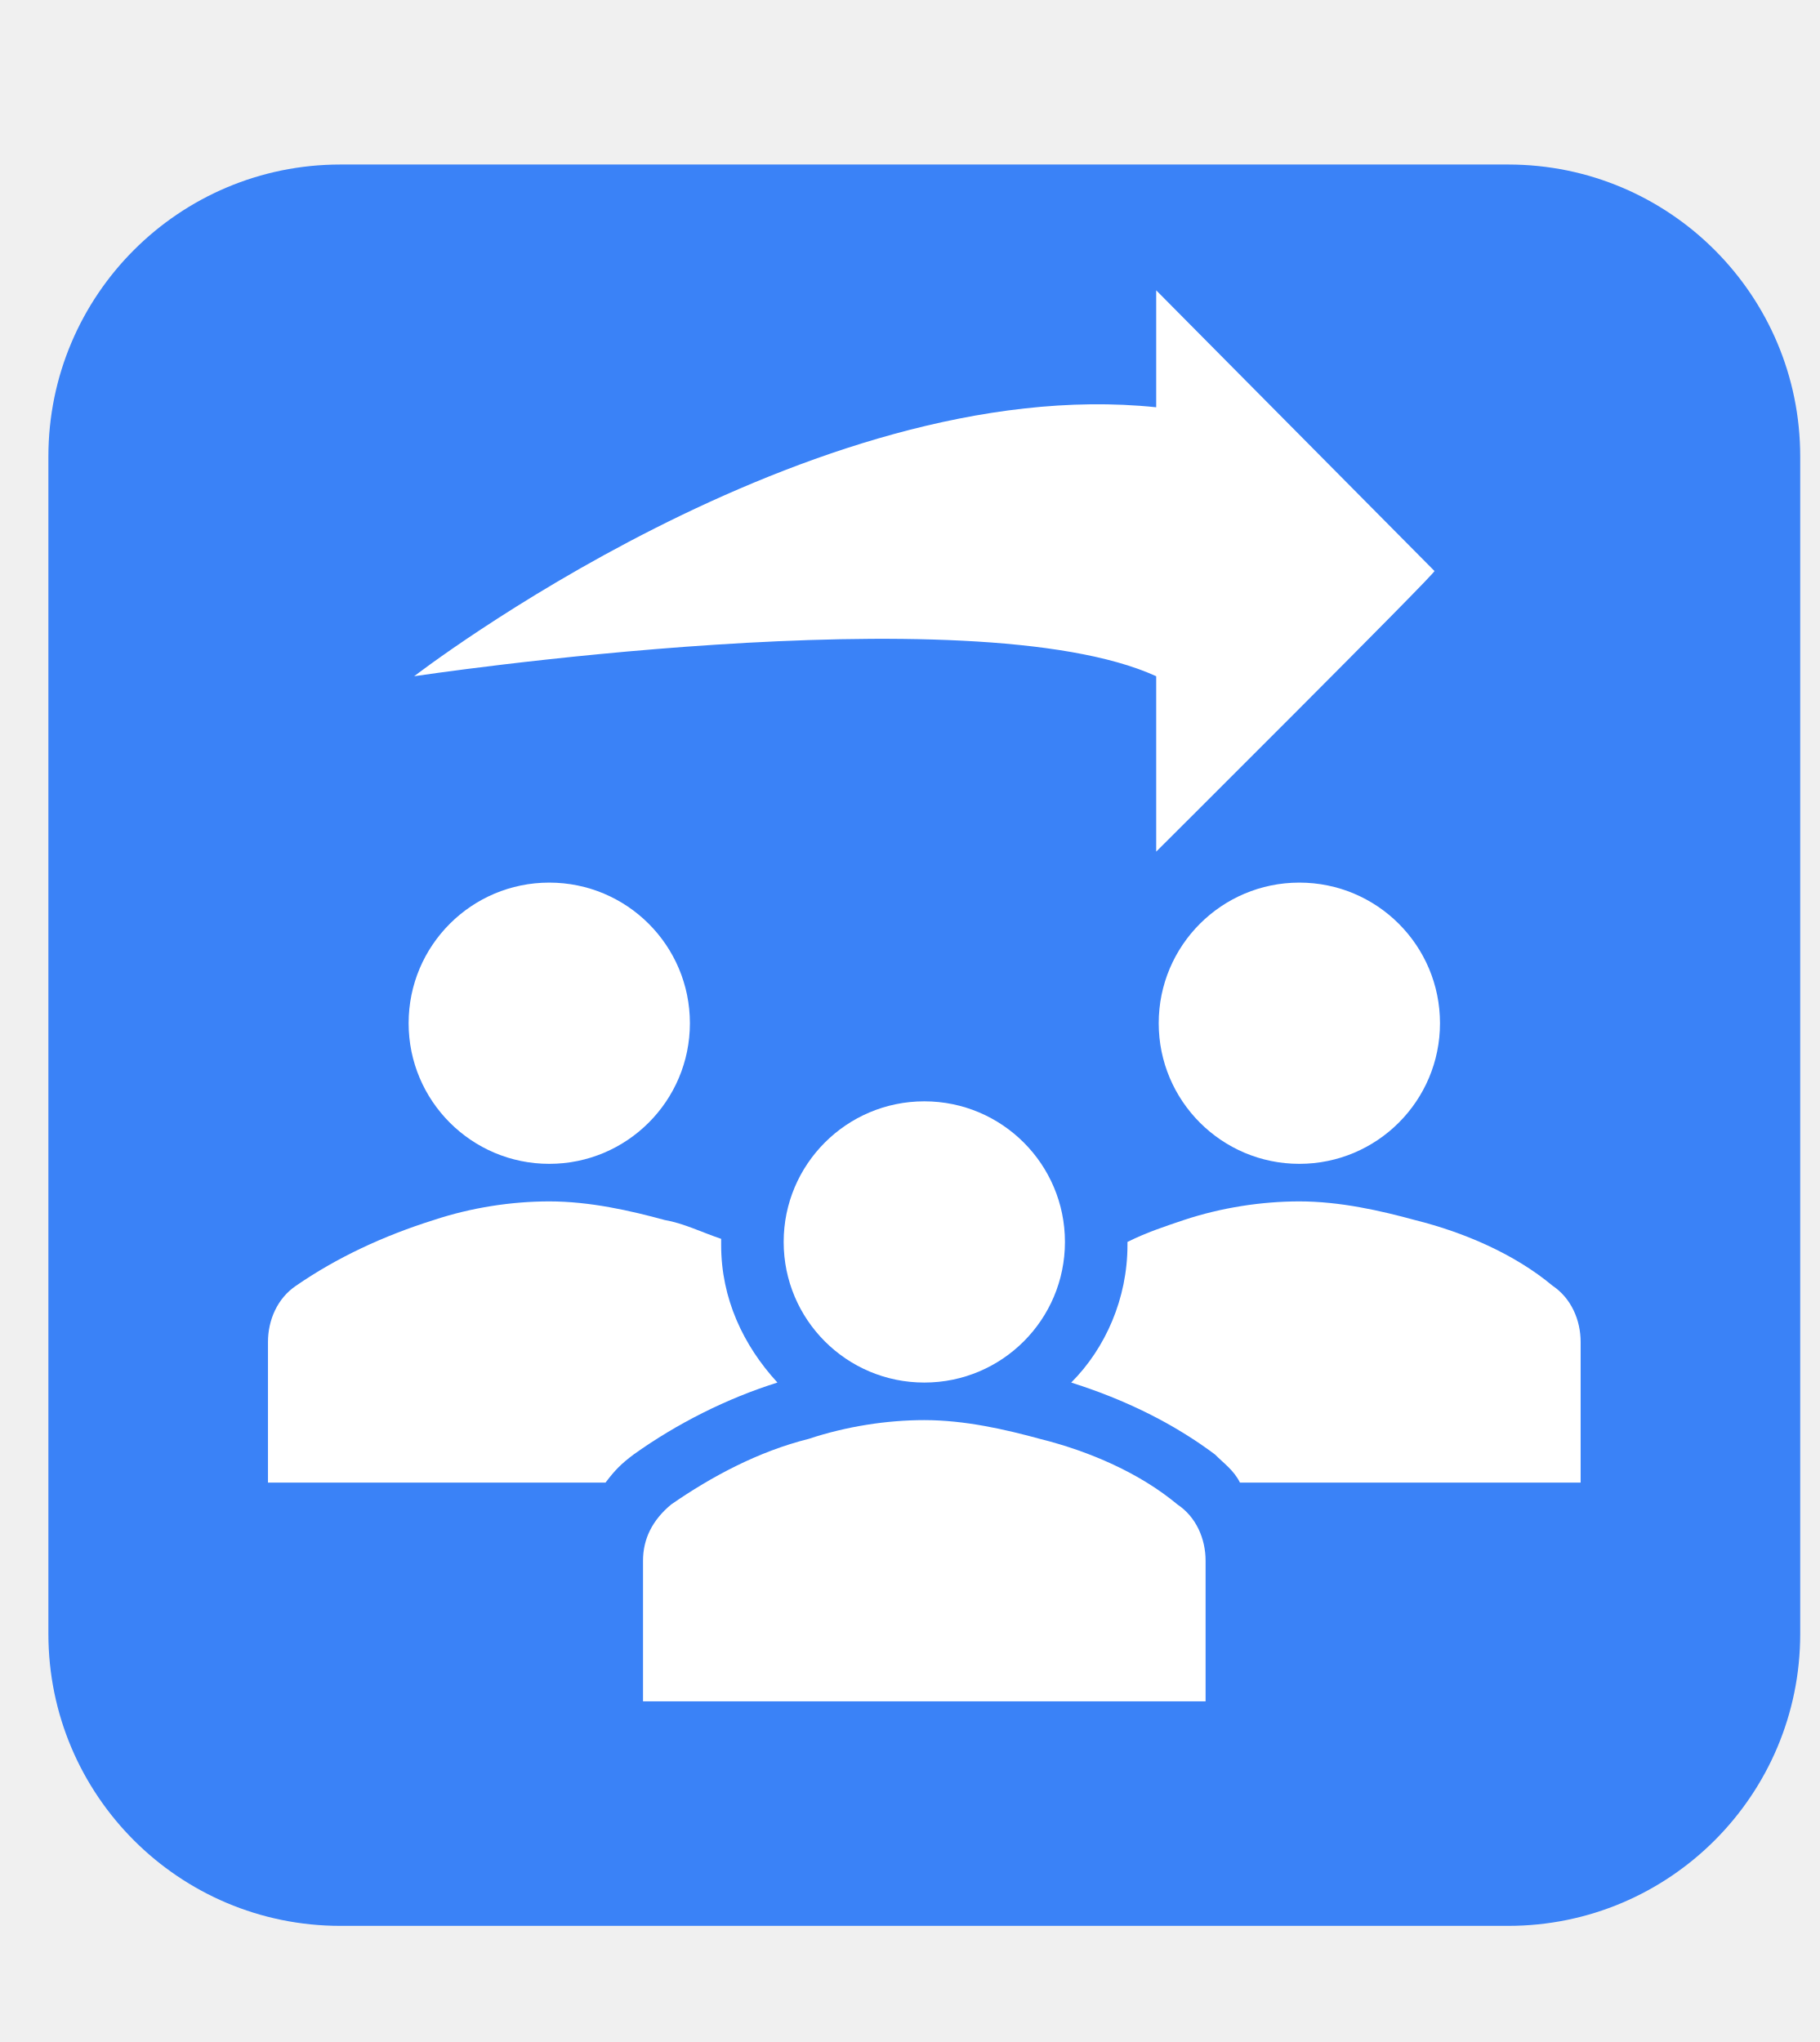
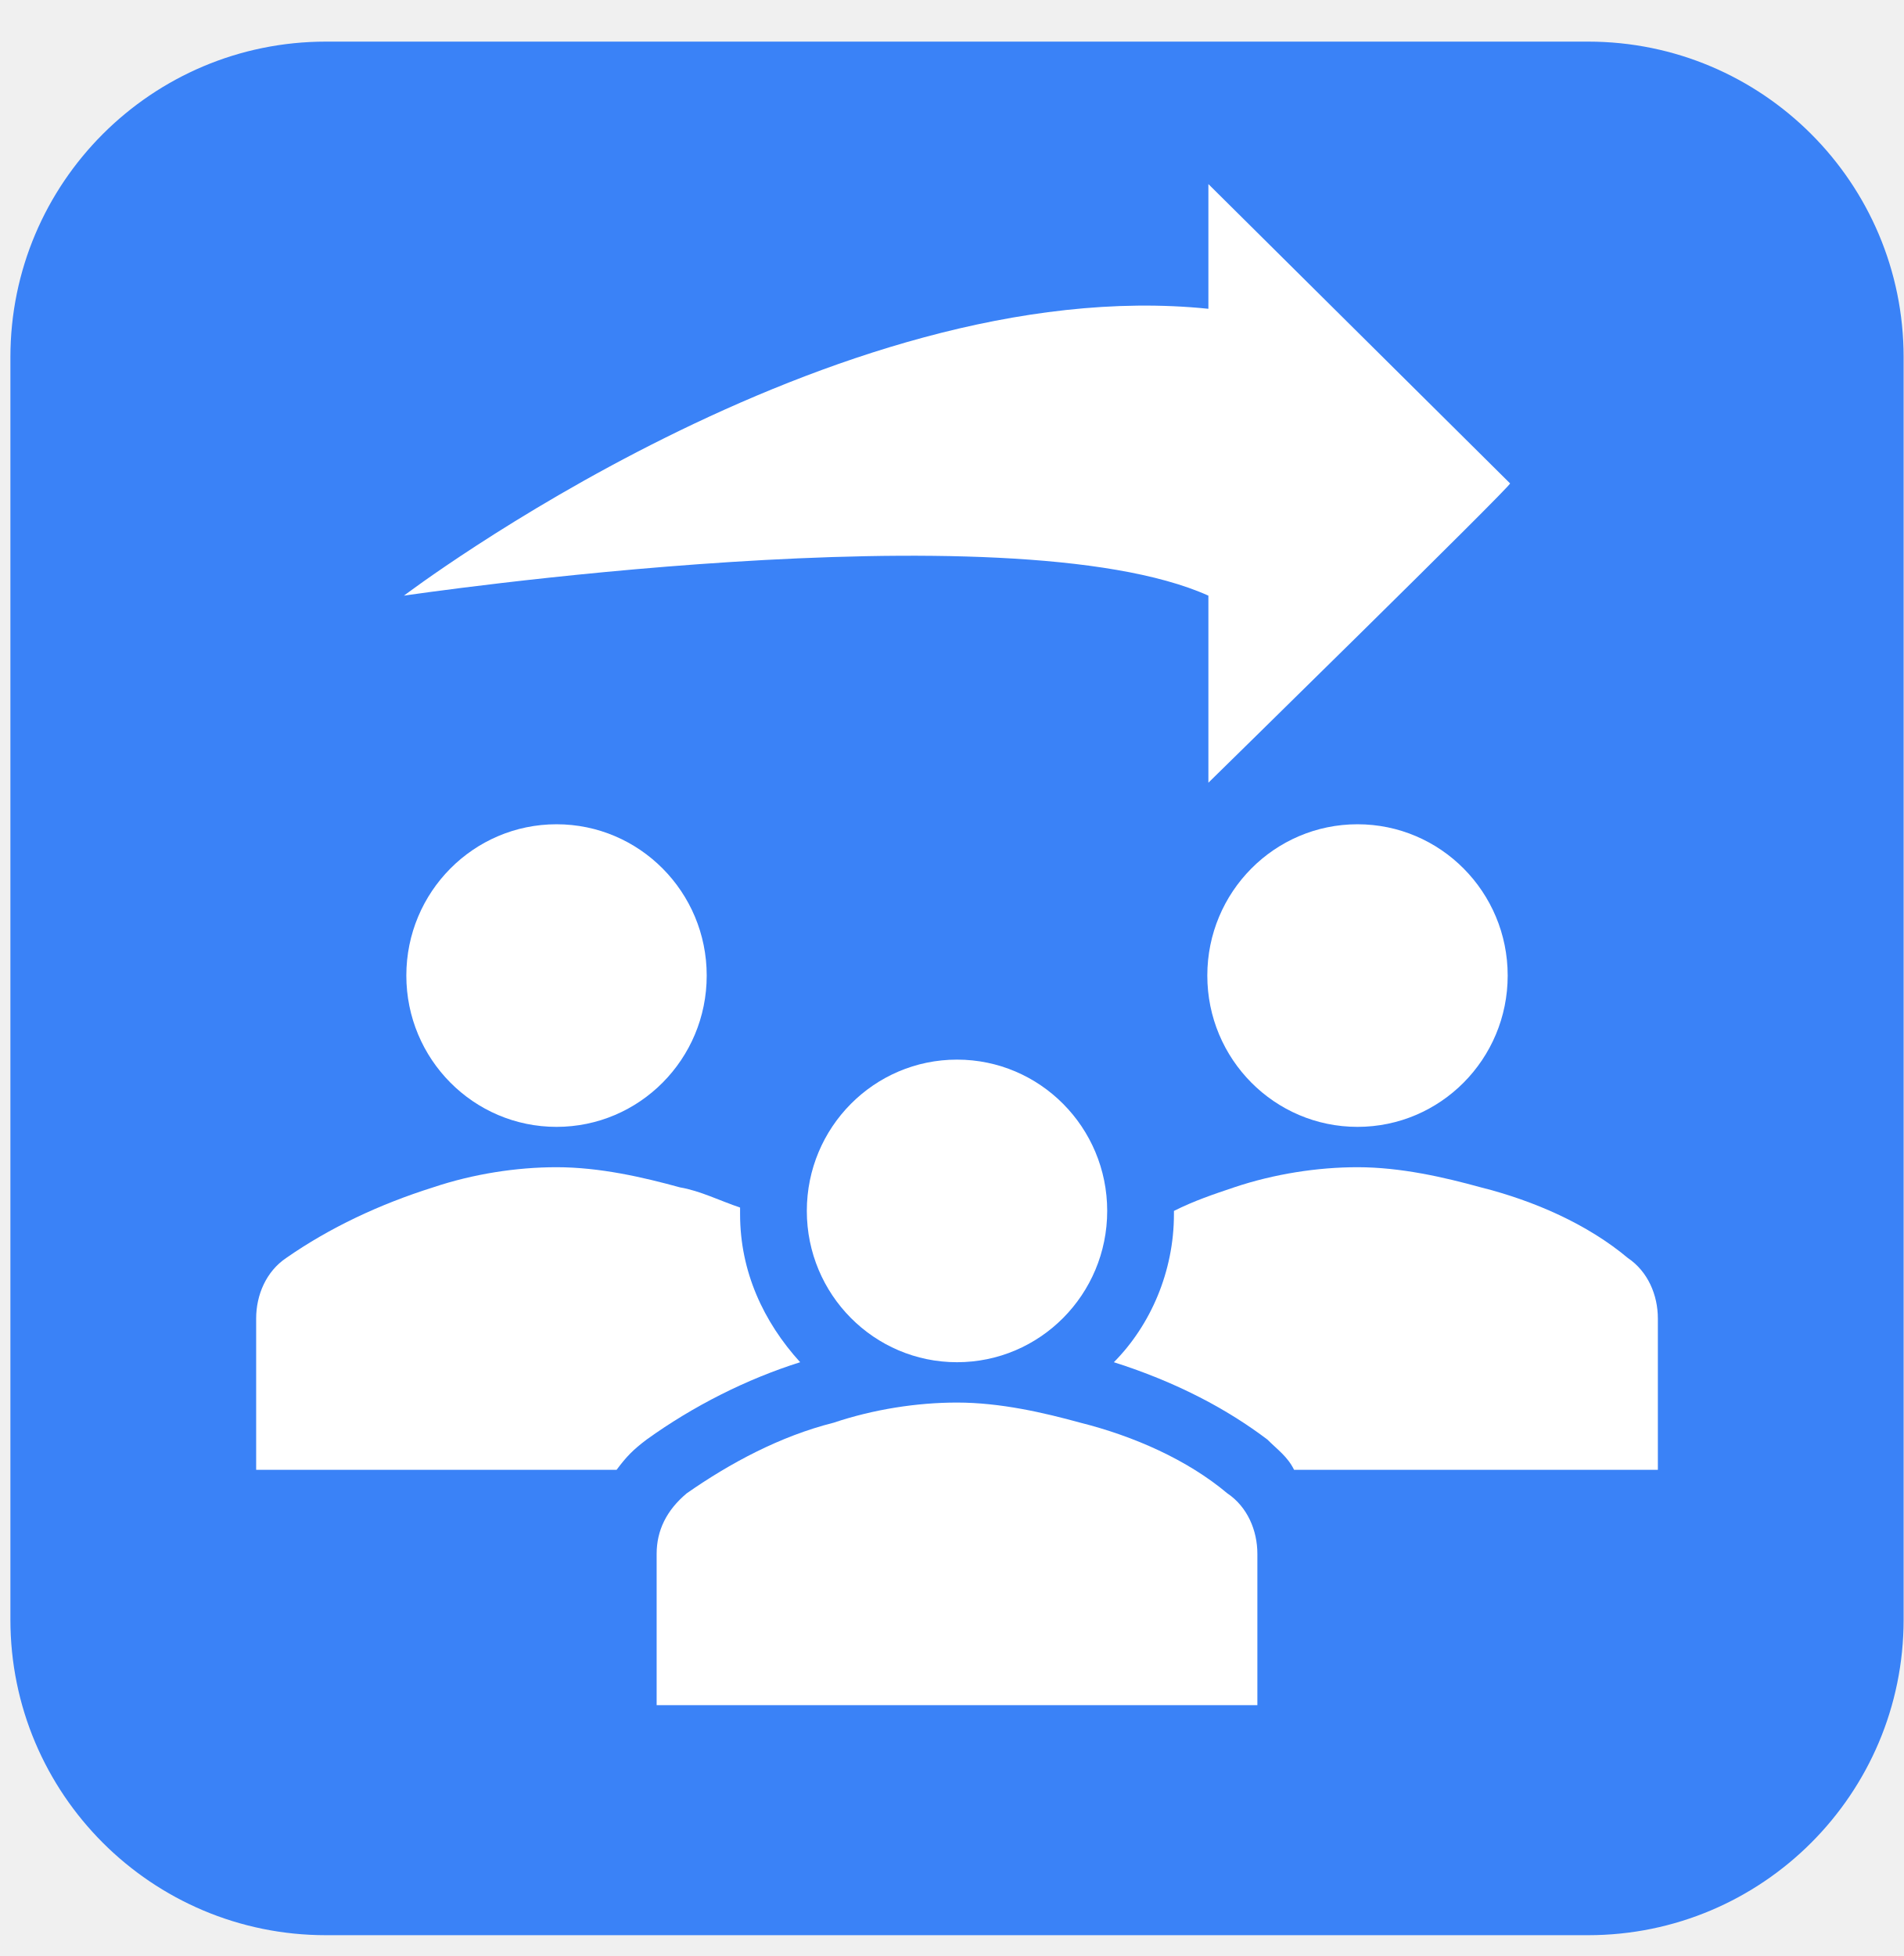
- <svg xmlns="http://www.w3.org/2000/svg" width="188" height="211" xml:space="preserve" overflow="hidden">
-   <g transform="translate(-540 -930)">
+ <svg xmlns="http://www.w3.org/2000/svg" width="183" height="188" xml:space="preserve" overflow="hidden">
+   <g transform="translate(-527 -930)">
    <g>
-       <path d="M545 977.167C545 960.506 558.506 947 575.167 947L695.832 947C712.493 947 725.999 960.506 725.999 977.167L725.999 1098.83C725.999 1115.49 712.493 1129 695.832 1129L575.167 1129C558.506 1129 545 1115.49 545 1098.83Z" fill="#3A82F7" fill-rule="evenodd" fill-opacity="1" />
+       <path d="M528 964.334C528 947.581 541.581 934 558.334 934L679.666 934C696.419 934 710 947.581 710 964.334L710 1085.67C710 1102.42 696.419 1116 679.666 1116L558.334 1116C541.581 1116 528 1102.42 528 1085.67Z" fill="#3A82F7" fill-rule="evenodd" fill-opacity="1" />
      <g>
        <g>
          <g>
-             <path d="M611.281 1035.73C611.281 1043.75 604.775 1050.26 596.75 1050.26 588.724 1050.26 582.219 1043.75 582.219 1035.73 582.219 1027.7 588.724 1021.2 596.75 1021.2 604.775 1021.2 611.281 1027.7 611.281 1035.73Z" fill="#FFFFFF" fill-rule="nonzero" fill-opacity="1" />
-             <path d="M688.781 1035.73C688.781 1043.75 682.275 1050.26 674.25 1050.26 666.224 1050.26 659.719 1043.75 659.719 1035.73 659.719 1027.7 666.224 1021.2 674.25 1021.2 682.275 1021.2 688.781 1027.7 688.781 1035.73Z" fill="#FFFFFF" fill-rule="nonzero" fill-opacity="1" />
-             <path d="M664.562 1105.8 664.562 1091.27C664.562 1089.01 663.594 1086.75 661.656 1085.46 657.781 1082.23 652.615 1079.97 647.448 1078.68 643.896 1077.71 639.698 1076.74 635.5 1076.74 631.625 1076.74 627.427 1077.39 623.552 1078.68 618.385 1079.97 613.542 1082.55 609.344 1085.46 607.406 1087.07 606.437 1089.01 606.437 1091.27L606.437 1105.8 664.562 1105.8Z" fill="#FFFFFF" fill-rule="nonzero" fill-opacity="1" />
-             <path d="M650.031 1058.33C650.031 1066.36 643.525 1072.86 635.5 1072.86 627.474 1072.86 620.969 1066.36 620.969 1058.33 620.969 1050.31 627.474 1043.8 635.5 1043.8 643.525 1043.8 650.031 1050.31 650.031 1058.33Z" fill="#FFFFFF" fill-rule="nonzero" fill-opacity="1" />
-             <path d="M700.406 1062.85C696.531 1059.62 691.365 1057.36 686.198 1056.07 682.646 1055.1 678.448 1054.14 674.25 1054.14 670.375 1054.14 666.177 1054.78 662.302 1056.07 660.365 1056.72 658.427 1057.36 656.49 1058.33L656.49 1058.66C656.49 1064.15 654.229 1069.31 650.677 1072.86 656.812 1074.8 661.656 1077.39 665.531 1080.29 666.5 1081.26 667.469 1081.91 668.115 1083.2L703.312 1083.2 703.312 1068.67C703.312 1066.41 702.344 1064.15 700.406 1062.85Z" fill="#FFFFFF" fill-rule="nonzero" fill-opacity="1" />
-             <path d="M605.469 1080.29 605.469 1080.29C609.99 1077.06 615.156 1074.48 620.323 1072.86 616.771 1068.99 614.51 1064.15 614.51 1058.66 614.51 1058.33 614.51 1058.33 614.51 1058.01 612.573 1057.36 610.635 1056.4 608.698 1056.07 605.146 1055.1 600.948 1054.14 596.75 1054.14 592.875 1054.14 588.677 1054.78 584.802 1056.07 579.635 1057.69 574.792 1059.95 570.594 1062.85 568.656 1064.15 567.687 1066.41 567.687 1068.67L567.687 1083.2 602.562 1083.2C603.531 1081.91 604.177 1081.26 605.469 1080.29Z" fill="#FFFFFF" fill-rule="nonzero" fill-opacity="1" />
+             <path d="M52.938 49.408C52.938 57.382 46.474 63.846 38.5 63.846 30.526 63.846 24.062 57.382 24.062 49.408 24.062 41.435 30.526 34.971 38.5 34.971 46.474 34.971 52.938 41.435 52.938 49.408Z" fill="#FFFFFF" fill-rule="nonzero" fill-opacity="1" transform="matrix(1 0 0 1.00724 542 974)" />
+             <path d="M129.938 49.408C129.938 57.382 123.474 63.846 115.5 63.846 107.526 63.846 101.062 57.382 101.062 49.408 101.062 41.435 107.526 34.971 115.5 34.971 123.474 34.971 129.938 41.435 129.938 49.408Z" fill="#FFFFFF" fill-rule="nonzero" fill-opacity="1" transform="matrix(1 0 0 1.00724 542 974)" />
+             <path d="M105.875 119.029 105.875 104.592C105.875 102.346 104.912 100.1 102.987 98.817 99.138 95.608 94.004 93.362 88.871 92.079 85.342 91.117 81.171 90.154 77 90.154 73.15 90.154 68.979 90.796 65.129 92.079 59.996 93.362 55.183 95.929 51.013 98.817 49.087 100.421 48.125 102.346 48.125 104.592L48.125 119.029 105.875 119.029Z" fill="#FFFFFF" fill-rule="nonzero" fill-opacity="1" transform="matrix(1 0 0 1.00724 542 974)" />
+             <path d="M91.438 71.867C91.438 79.84 84.974 86.304 77 86.304 69.026 86.304 62.562 79.84 62.562 71.867 62.562 63.893 69.026 57.429 77 57.429 84.974 57.429 91.438 63.893 91.438 71.867Z" fill="#FFFFFF" fill-rule="nonzero" fill-opacity="1" transform="matrix(1 0 0 1.00724 542 974)" />
+             <path d="M141.487 76.358C137.637 73.15 132.504 70.904 127.371 69.621 123.842 68.658 119.671 67.696 115.5 67.696 111.65 67.696 107.479 68.338 103.629 69.621 101.704 70.263 99.779 70.904 97.854 71.867L97.854 72.188C97.854 77.642 95.608 82.775 92.079 86.304 98.175 88.229 102.987 90.796 106.837 93.683 107.8 94.646 108.763 95.287 109.404 96.571L144.375 96.571 144.375 82.133C144.375 79.888 143.413 77.642 141.487 76.358Z" fill="#FFFFFF" fill-rule="nonzero" fill-opacity="1" transform="matrix(1 0 0 1.00724 542 974)" />
+             <path d="M47.163 93.683 47.163 93.683C51.654 90.475 56.788 87.908 61.921 86.304 58.392 82.454 56.146 77.642 56.146 72.188 56.146 71.867 56.146 71.867 56.146 71.546 54.221 70.904 52.296 69.942 50.371 69.621 46.842 68.658 42.671 67.696 38.5 67.696 34.65 67.696 30.479 68.338 26.629 69.621 21.496 71.225 16.683 73.471 12.512 76.358 10.588 77.642 9.625 79.888 9.625 82.133L9.625 96.571 44.275 96.571C45.237 95.287 45.879 94.646 47.163 93.683Z" fill="#FFFFFF" fill-rule="nonzero" fill-opacity="1" transform="matrix(1 0 0 1.00724 542 974)" />
          </g>
        </g>
      </g>
      <g>
        <g>
          <g>
-             <path d="M110.208 57.5C110.568 57.5 81.459 28.75 81.459 28.75L81.459 46.719C62.411 55.344 4.792 46.719 4.792 46.719 4.792 46.719 45.641 77.984 81.459 74.271L81.459 86.25 110.208 57.5Z" fill="#FFFFFF" fill-rule="nonzero" fill-opacity="1" transform="matrix(1 -1.22465e-16 -1.2353e-16 -1.0087 578 1047)" />
+             <path d="M110.283 57.539C110.643 57.539 81.513 28.77 81.513 28.77L81.513 46.75C62.454 55.381 4.795 46.75 4.795 46.75 4.795 46.75 45.672 78.037 81.513 74.321L81.513 86.308 110.283 57.539Z" fill="#FFFFFF" fill-rule="nonzero" fill-opacity="1" transform="matrix(1.00801 -1.23446e-16 -1.22465e-16 -1 561 1034)" />
          </g>
        </g>
      </g>
    </g>
  </g>
</svg>
